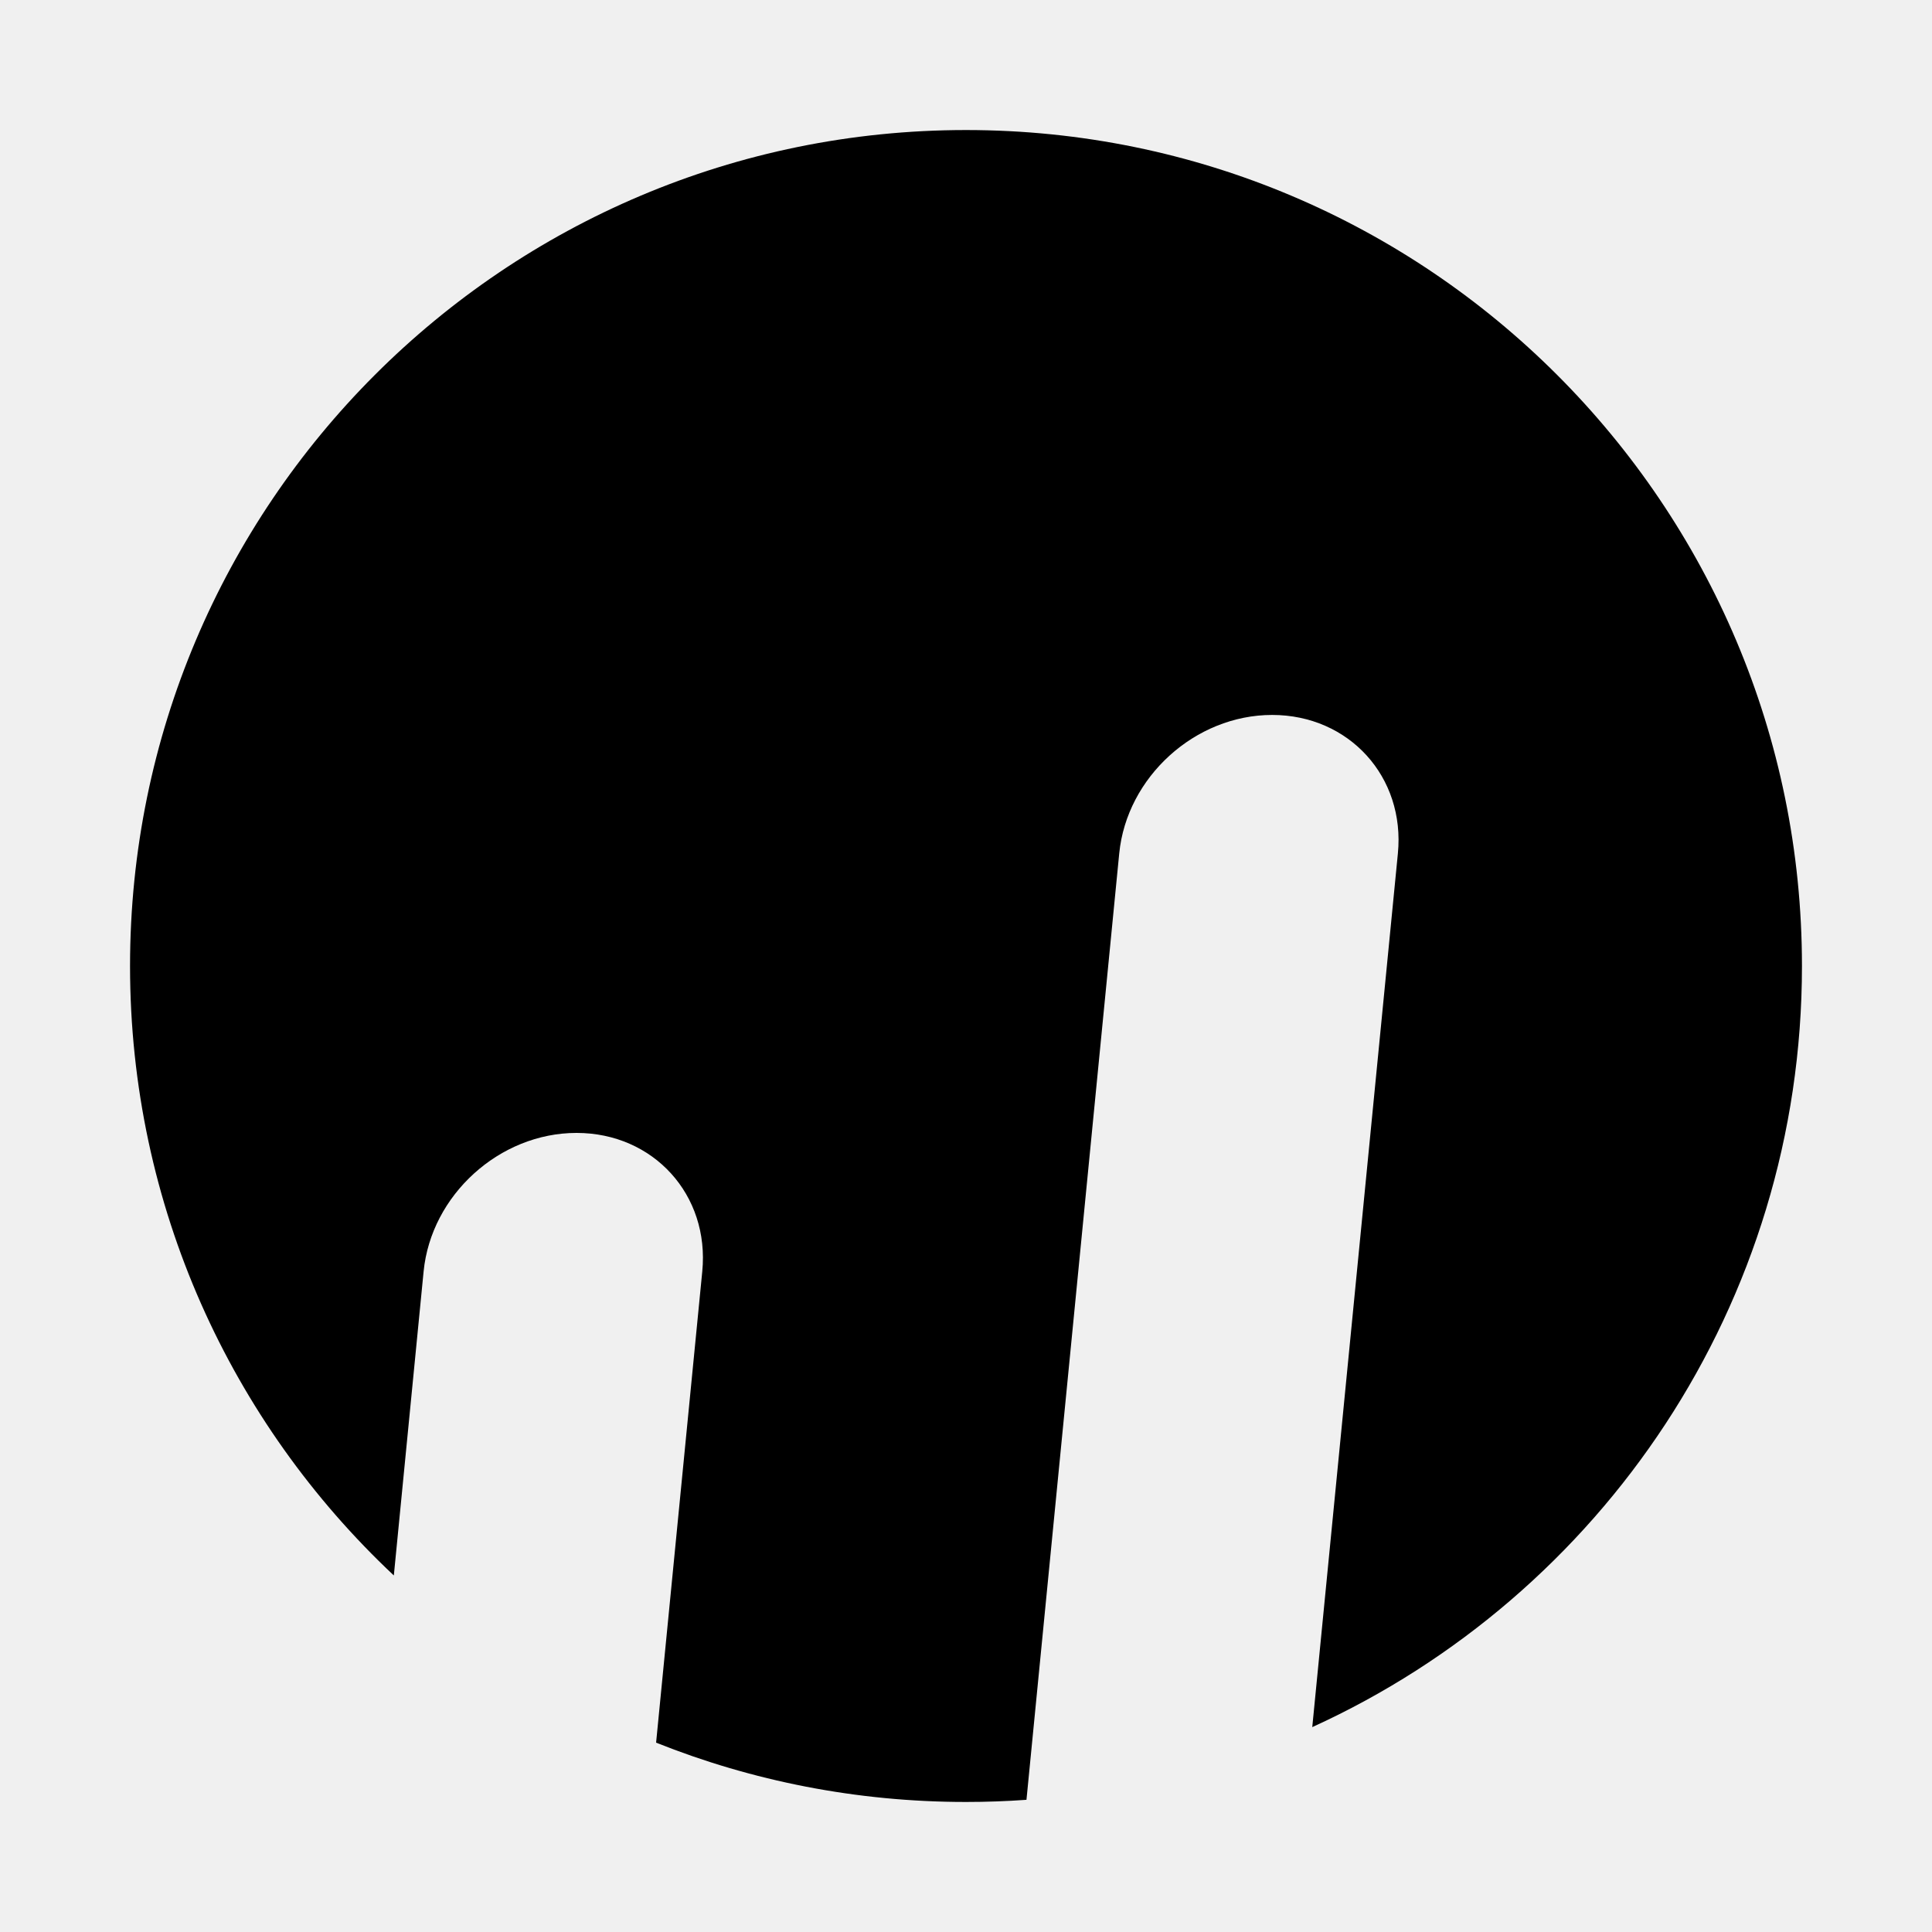
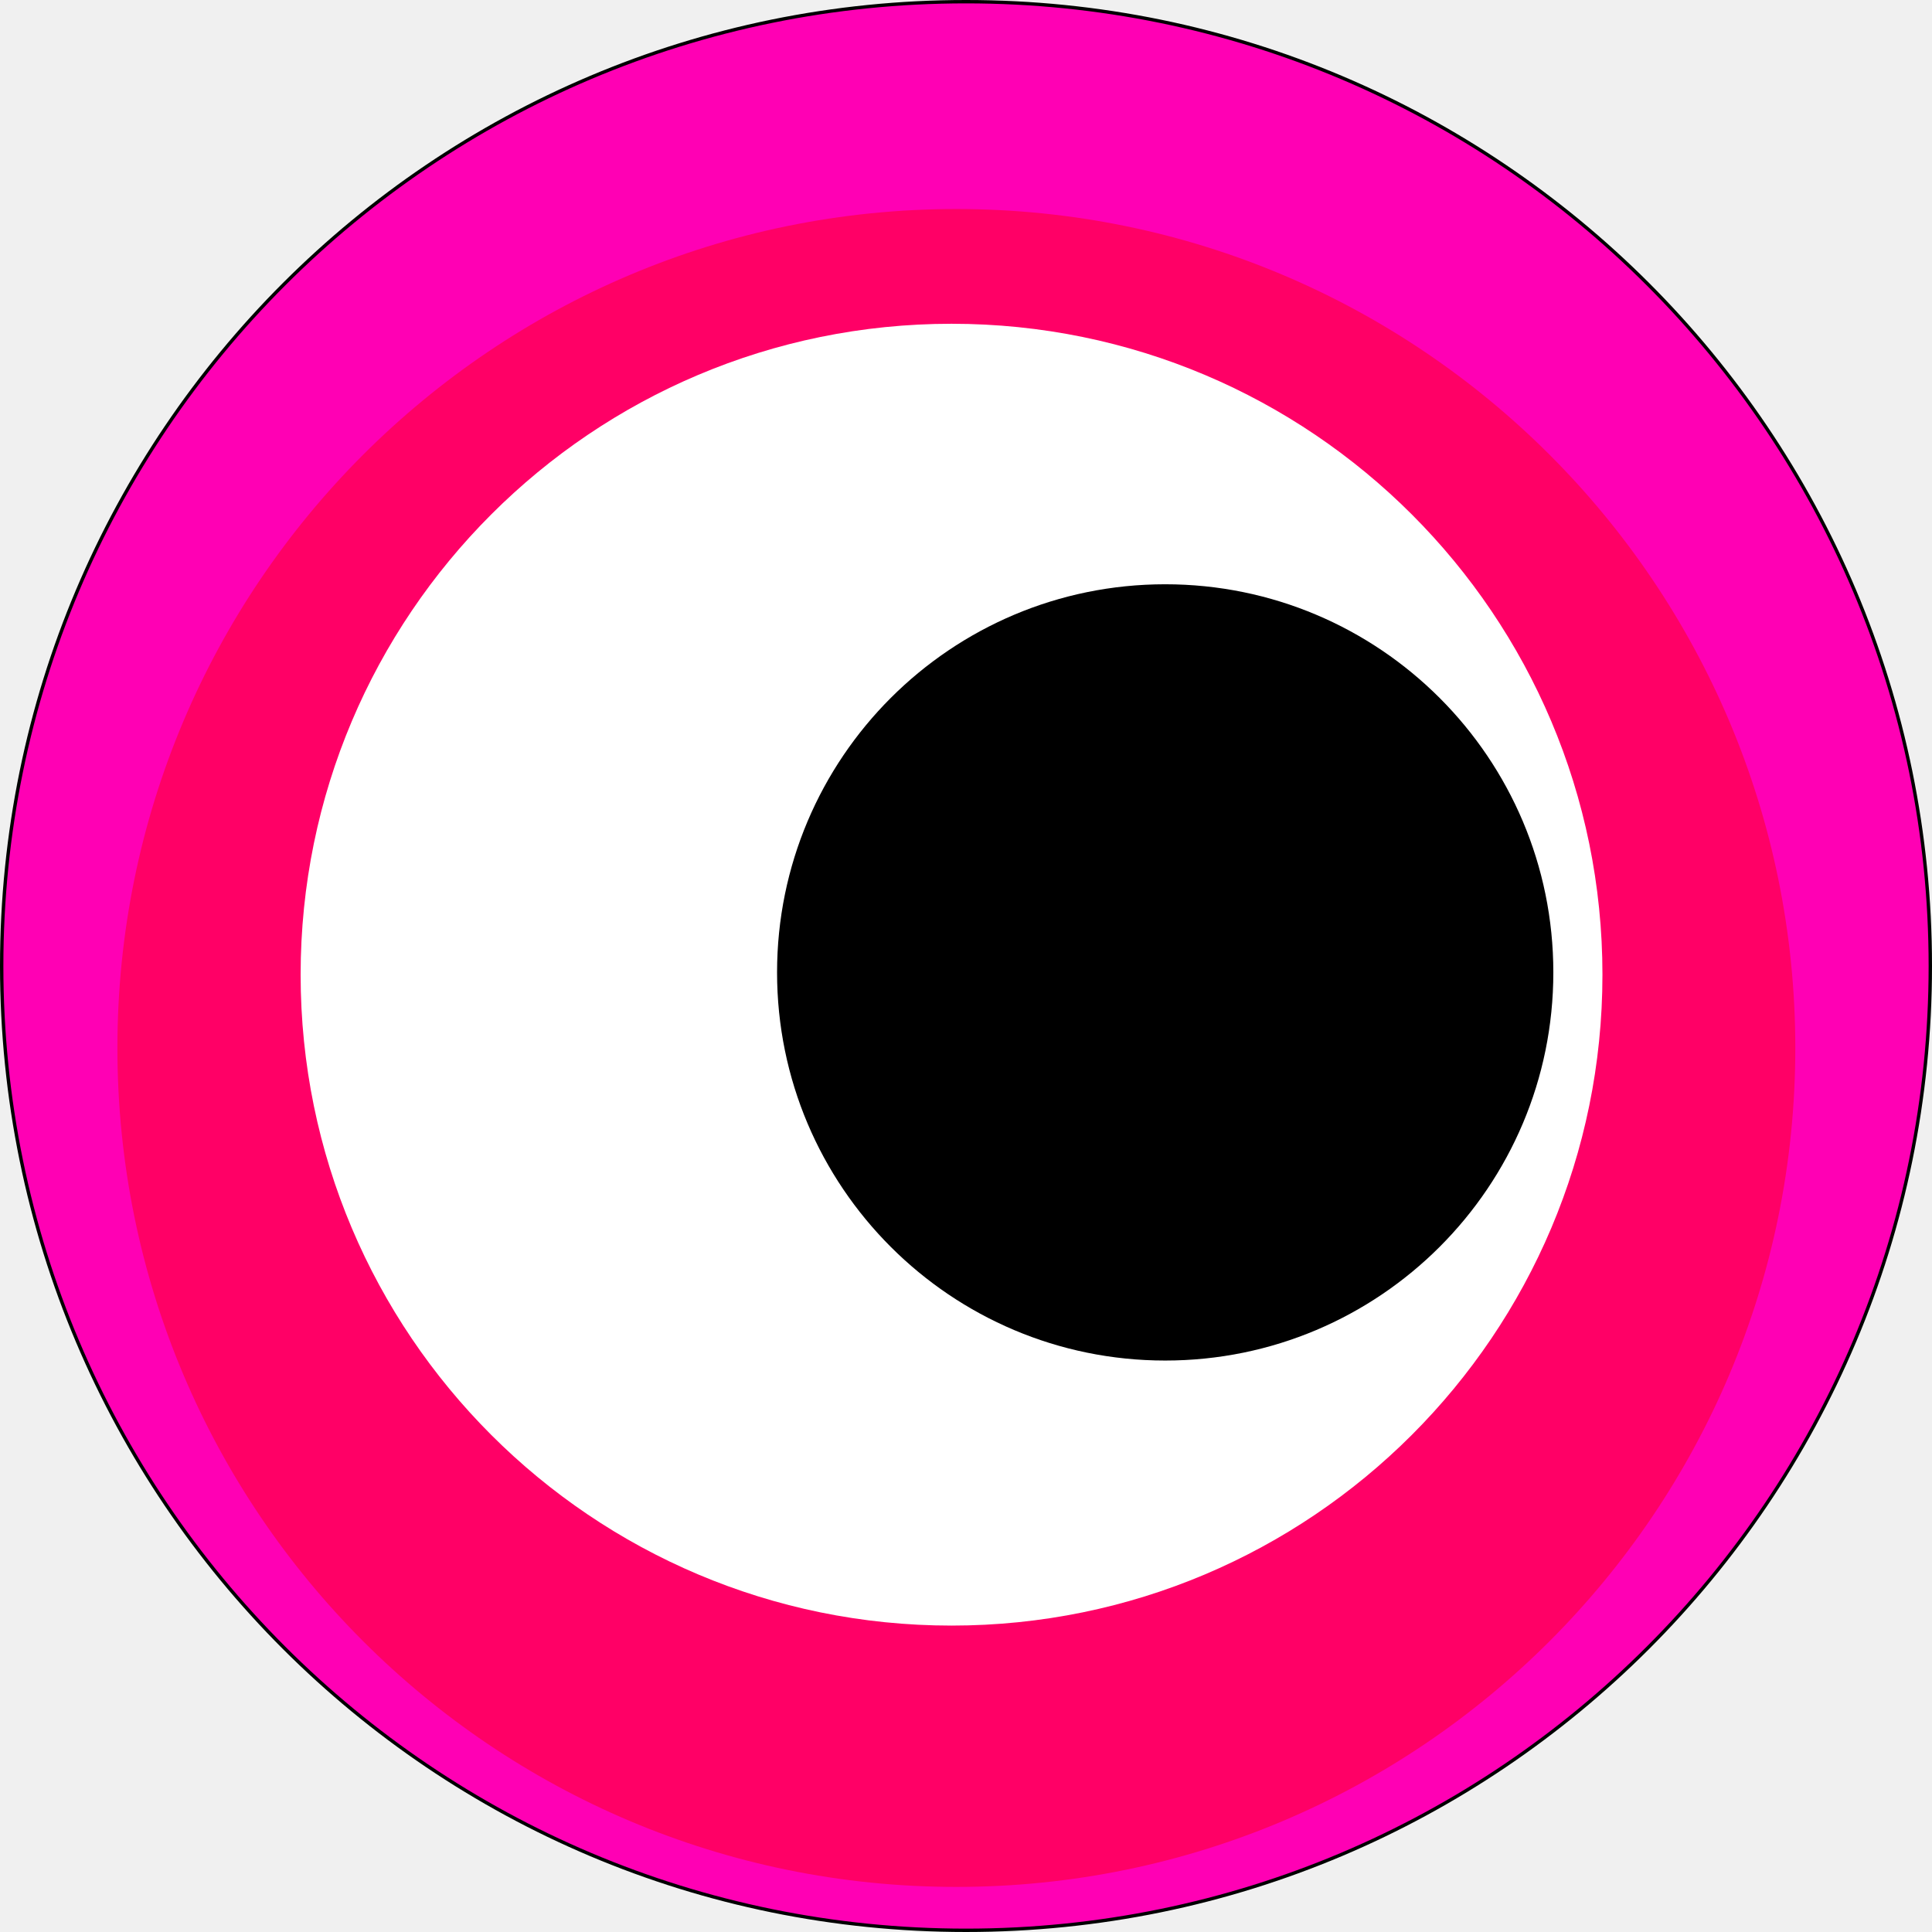
- <svg xmlns="http://www.w3.org/2000/svg" width="208" height="208" viewBox="0 0 208 208">
-   <path d="M194 104c0-49.706-40.294-90-90-90s-90 40.294-90 90c0 25.874 10.918 49.198 28.4 65.615l3.206-32.727c.808-8.238 8.176-14.917 16.462-14.917 8.285 0 14.347 6.67 13.538 14.92l-4.97 50.724C80.952 191.734 92.21 194 104 194c2.19 0 4.36-.078 6.51-.232l9.986-101.88c.807-8.238 8.176-14.917 16.462-14.917 8.284 0 14.346 6.67 13.538 14.92l-9.217 94.052C172.38 171.77 194 140.41 194 104z" fill-rule="evenodd" />
+ <svg xmlns="http://www.w3.org/2000/svg" width="161.552mm" height="161.552mm" viewBox="0 0 572.429 572.429" id="svg2" version="1.1">
+   <defs id="defs4" />
+   <g id="layer1" transform="translate(-83.21426,-240.4337)">
+     <circle style="fill:#ff00b4;fill-rule:evenodd;stroke:#000000;stroke-width:1px;stroke-linecap:butt;stroke-linejoin:miter;stroke-opacity:1" id="path3336" cx="369.429" cy="526.648" r="285.714" />
+     <circle style="fill:#ff0066" id="path3340" cx="366.571" cy="550.934" r="248.571" />
+     <ellipse style="fill:#ff0066" id="path3342" cx="472.143" cy="548.791" rx="7.857" ry="23.571" />
+     <circle style="fill:#ffffff" id="path3344" cx="365.143" cy="529.219" r="192.857" />
+     <circle style="fill:#000000" id="path3349" cx="428.449" cy="528.546" r="115" />
+   </g>
</svg>
